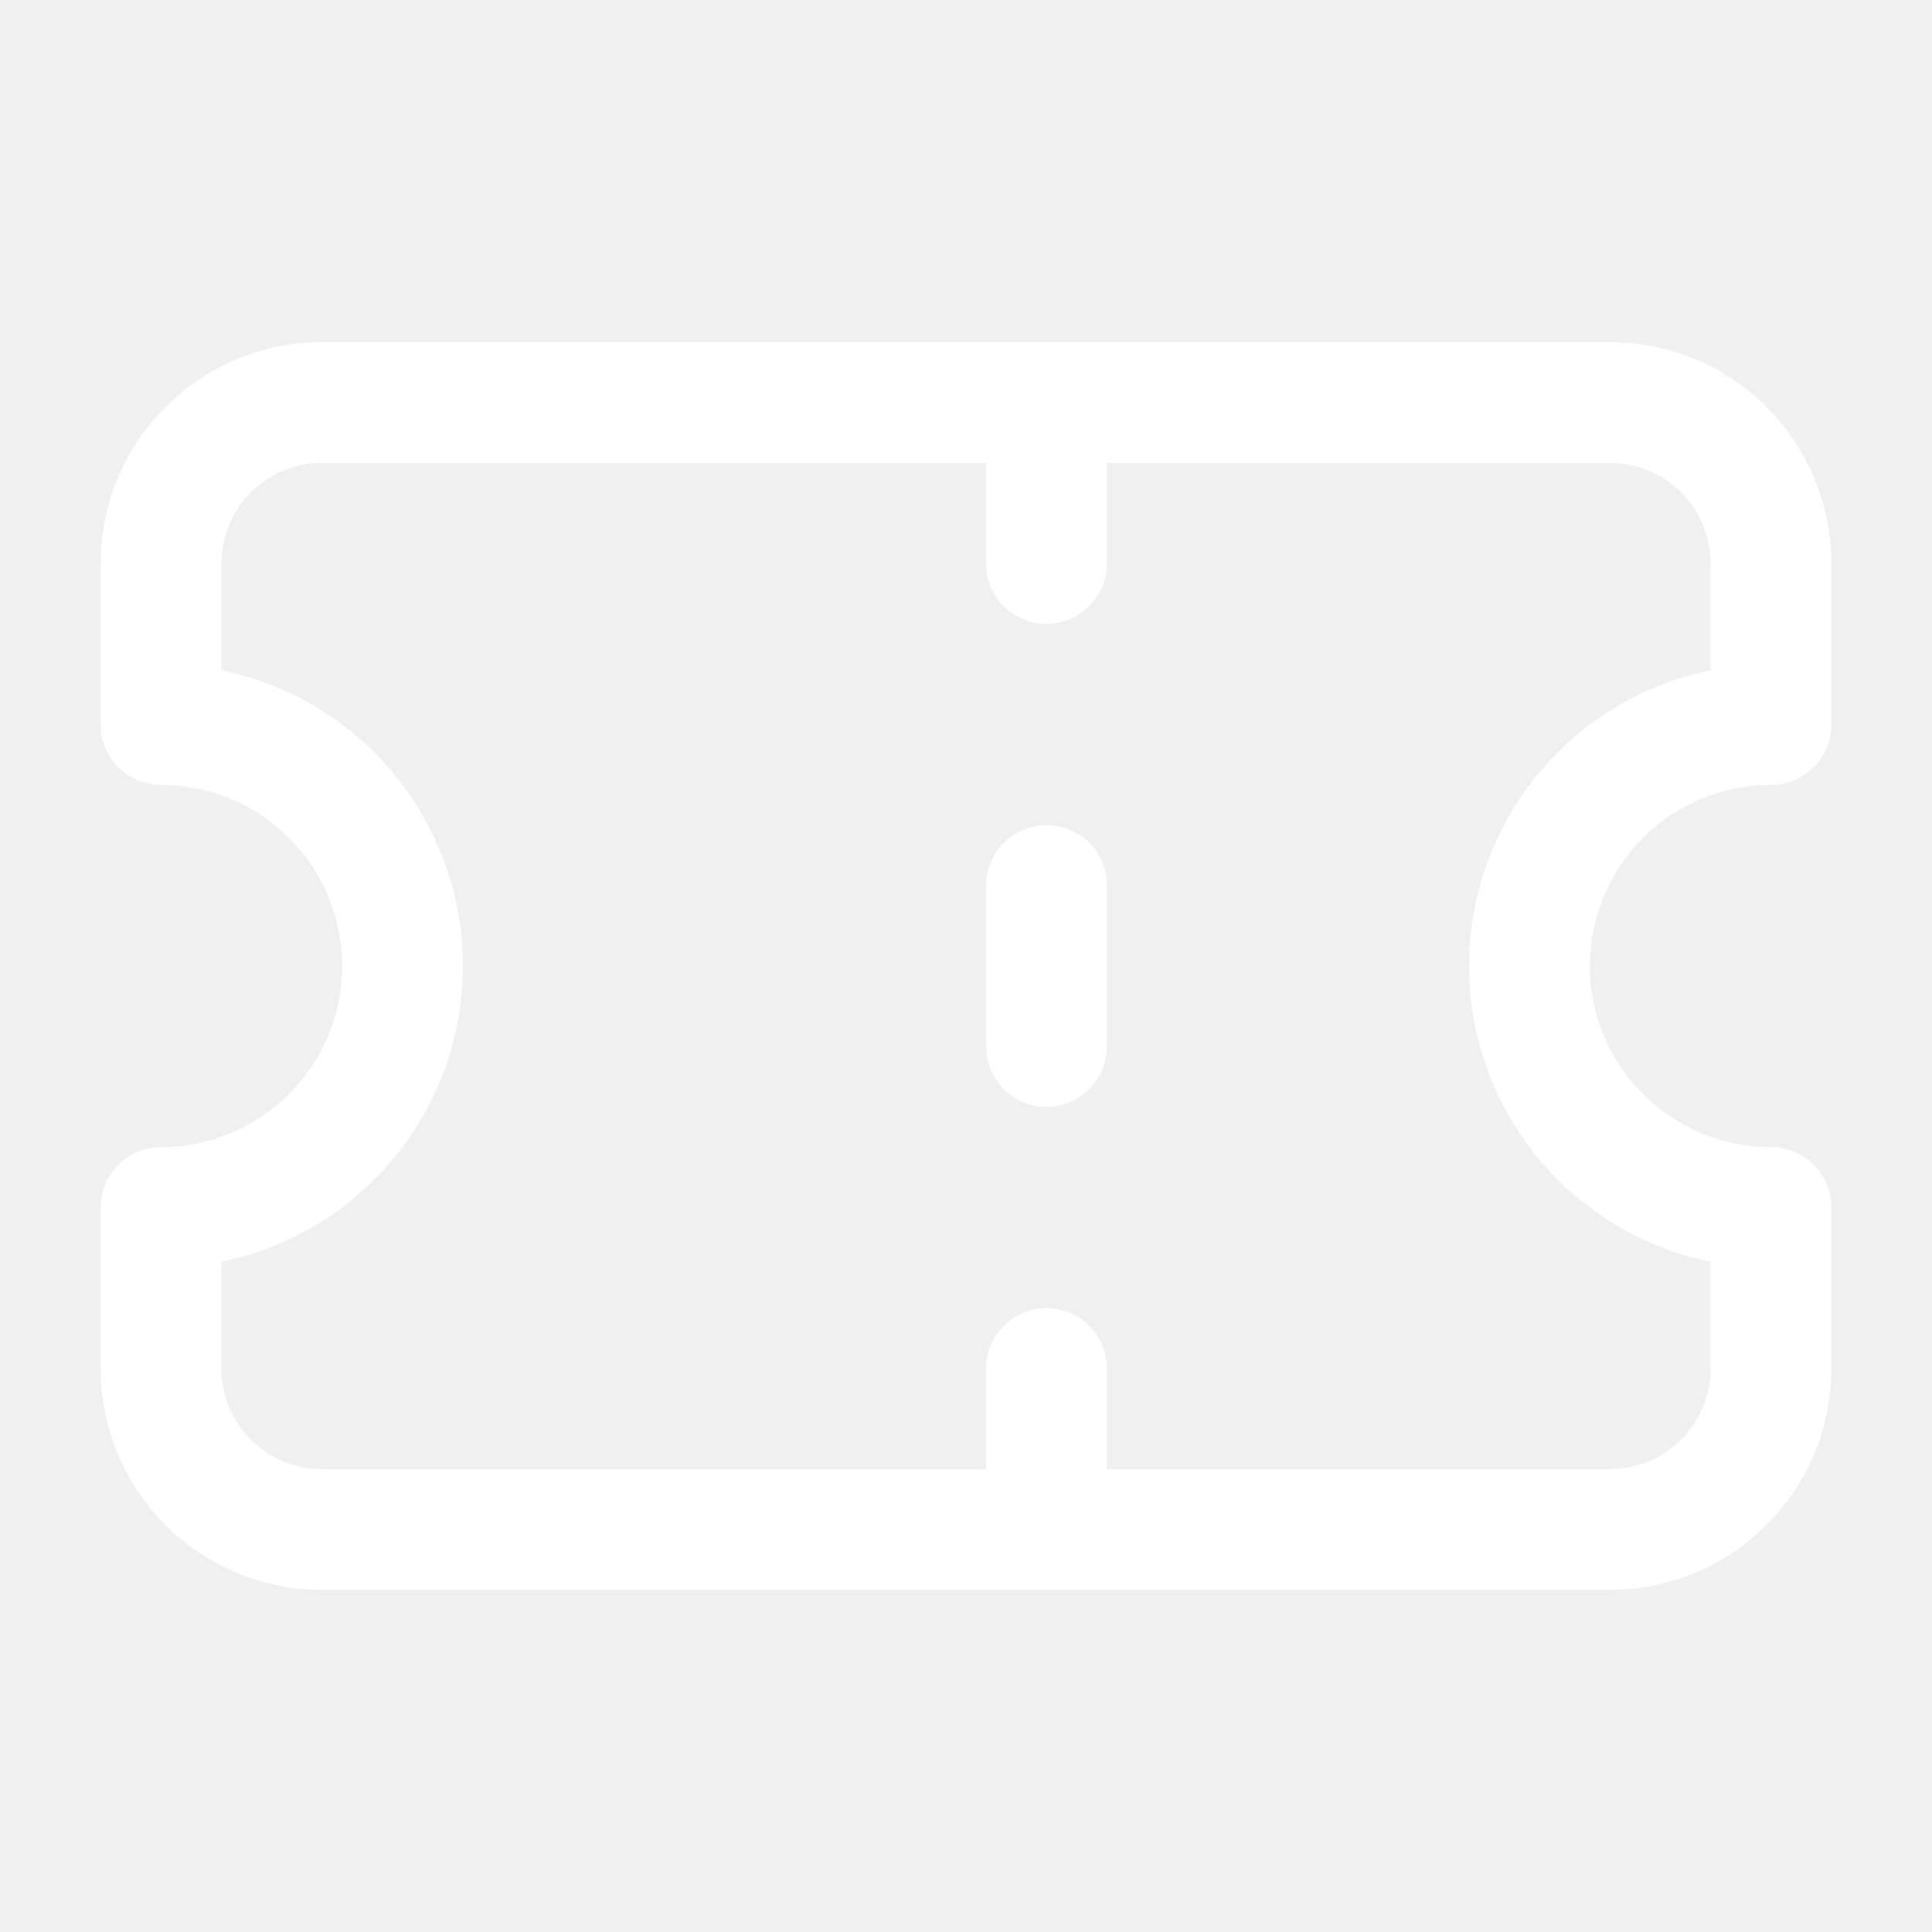
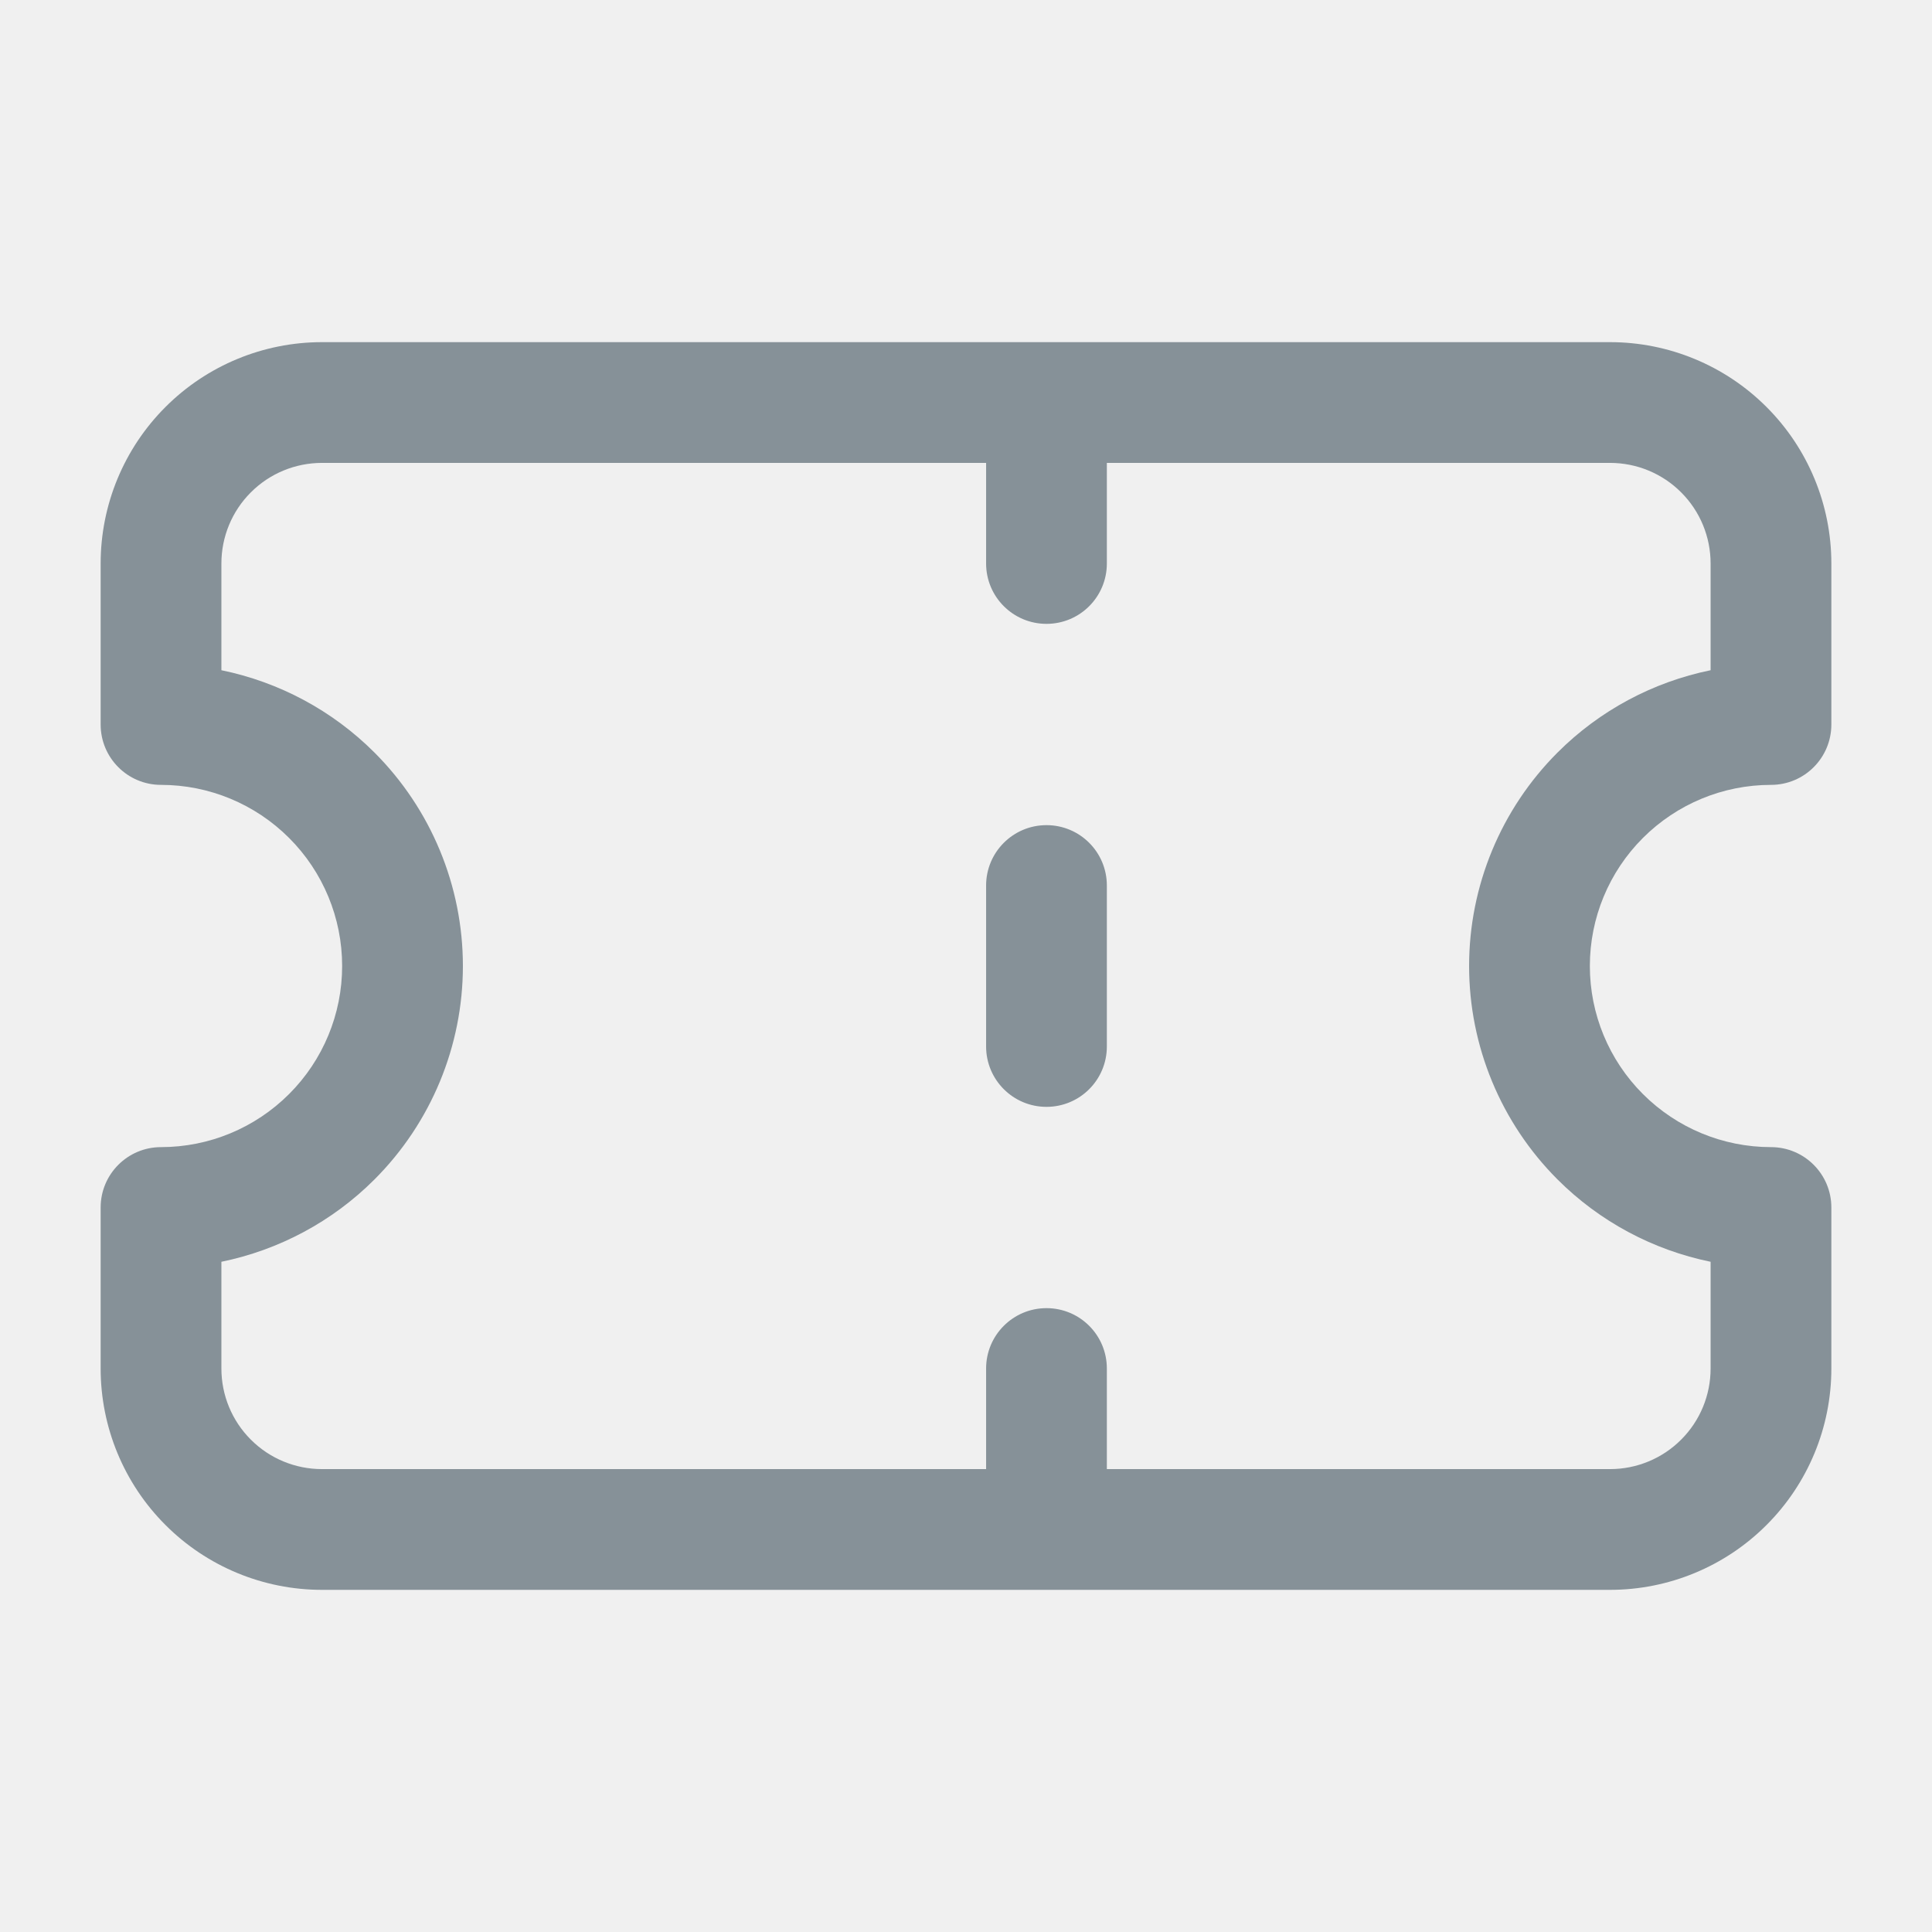
<svg xmlns="http://www.w3.org/2000/svg" width="32" height="32" viewBox="0 0 32 32" fill="none">
-   <path fill-rule="evenodd" clip-rule="evenodd" d="M2.741 6.741C3.428 6.053 4.361 5.667 5.333 5.667H26.667C27.639 5.667 28.572 6.053 29.259 6.741C29.947 7.428 30.333 8.361 30.333 9.333V12C30.333 12.552 29.886 13 29.333 13C28.538 13 27.775 13.316 27.212 13.879C26.649 14.441 26.333 15.204 26.333 16C26.333 16.796 26.649 17.559 27.212 18.121C27.775 18.684 28.538 19 29.333 19C29.886 19 30.333 19.448 30.333 20V22.667C30.333 23.639 29.947 24.572 29.259 25.259C28.572 25.947 27.639 26.333 26.667 26.333H5.333C4.361 26.333 3.428 25.947 2.741 25.259C2.053 24.572 1.667 23.639 1.667 22.667V20C1.667 19.448 2.114 19 2.667 19C3.462 19 4.225 18.684 4.788 18.121C5.351 17.559 5.667 16.796 5.667 16C5.667 15.204 5.351 14.441 4.788 13.879C4.225 13.316 3.462 13 2.667 13C2.114 13 1.667 12.552 1.667 12V9.333C1.667 8.361 2.053 7.428 2.741 6.741ZM18.333 24.333V22.667C18.333 22.114 17.886 21.667 17.333 21.667C16.781 21.667 16.333 22.114 16.333 22.667V24.333H5.333C4.891 24.333 4.467 24.158 4.155 23.845C3.842 23.533 3.667 23.109 3.667 22.667V20.899C4.62 20.704 5.504 20.234 6.202 19.536C7.14 18.598 7.667 17.326 7.667 16C7.667 14.674 7.14 13.402 6.202 12.464C5.504 11.766 4.62 11.296 3.667 11.101V9.333C3.667 8.891 3.842 8.467 4.155 8.155C4.467 7.842 4.891 7.667 5.333 7.667H16.333V9.333C16.333 9.886 16.781 10.333 17.333 10.333C17.886 10.333 18.333 9.886 18.333 9.333V7.667H26.667C27.109 7.667 27.533 7.842 27.845 8.155C28.158 8.467 28.333 8.891 28.333 9.333V11.101C27.38 11.296 26.496 11.766 25.798 12.464C24.86 13.402 24.333 14.674 24.333 16C24.333 17.326 24.86 18.598 25.798 19.536C26.496 20.234 27.38 20.704 28.333 20.899V22.667C28.333 23.109 28.158 23.533 27.845 23.845C27.533 24.158 27.109 24.333 26.667 24.333H18.333ZM17.333 13.667C17.886 13.667 18.333 14.114 18.333 14.667V17.333C18.333 17.886 17.886 18.333 17.333 18.333C16.781 18.333 16.333 17.886 16.333 17.333V14.667C16.333 14.114 16.781 13.667 17.333 13.667Z" fill="white" />
+   <path fill-rule="evenodd" clip-rule="evenodd" d="M2.741 6.741C3.428 6.053 4.361 5.667 5.333 5.667H26.667C27.639 5.667 28.572 6.053 29.259 6.741C29.947 7.428 30.333 8.361 30.333 9.333V12C30.333 12.552 29.886 13 29.333 13C28.538 13 27.775 13.316 27.212 13.879C26.649 14.441 26.333 15.204 26.333 16C26.333 16.796 26.649 17.559 27.212 18.121C27.775 18.684 28.538 19 29.333 19C29.886 19 30.333 19.448 30.333 20V22.667C30.333 23.639 29.947 24.572 29.259 25.259C28.572 25.947 27.639 26.333 26.667 26.333H5.333C4.361 26.333 3.428 25.947 2.741 25.259C2.053 24.572 1.667 23.639 1.667 22.667V20C1.667 19.448 2.114 19 2.667 19C3.462 19 4.225 18.684 4.788 18.121C5.351 17.559 5.667 16.796 5.667 16C5.667 15.204 5.351 14.441 4.788 13.879C4.225 13.316 3.462 13 2.667 13C2.114 13 1.667 12.552 1.667 12V9.333C1.667 8.361 2.053 7.428 2.741 6.741ZM18.333 24.333V22.667C18.333 22.114 17.886 21.667 17.333 21.667C16.781 21.667 16.333 22.114 16.333 22.667V24.333H5.333C4.891 24.333 4.467 24.158 4.155 23.845C3.842 23.533 3.667 23.109 3.667 22.667V20.899C4.62 20.704 5.504 20.234 6.202 19.536C7.14 18.598 7.667 17.326 7.667 16C7.667 14.674 7.14 13.402 6.202 12.464C5.504 11.766 4.62 11.296 3.667 11.101V9.333C3.667 8.891 3.842 8.467 4.155 8.155C4.467 7.842 4.891 7.667 5.333 7.667H16.333V9.333C16.333 9.886 16.781 10.333 17.333 10.333C17.886 10.333 18.333 9.886 18.333 9.333V7.667H26.667C27.109 7.667 27.533 7.842 27.845 8.155C28.158 8.467 28.333 8.891 28.333 9.333V11.101C27.38 11.296 26.496 11.766 25.798 12.464C24.86 13.402 24.333 14.674 24.333 16C24.333 17.326 24.86 18.598 25.798 19.536C26.496 20.234 27.38 20.704 28.333 20.899V22.667C28.333 23.109 28.158 23.533 27.845 23.845C27.533 24.158 27.109 24.333 26.667 24.333H18.333ZM17.333 13.667C17.886 13.667 18.333 14.114 18.333 14.667V17.333C18.333 17.886 17.886 18.333 17.333 18.333C16.781 18.333 16.333 17.886 16.333 17.333V14.667C16.333 14.114 16.781 13.667 17.333 13.667Z" fill="#869198" />
+   <defs>
+     <clipPath id="clip0_2140_1005">
+       <rect width="16" height="16" fill="#869198" />
+     </clipPath>
+   </defs>
</svg>
